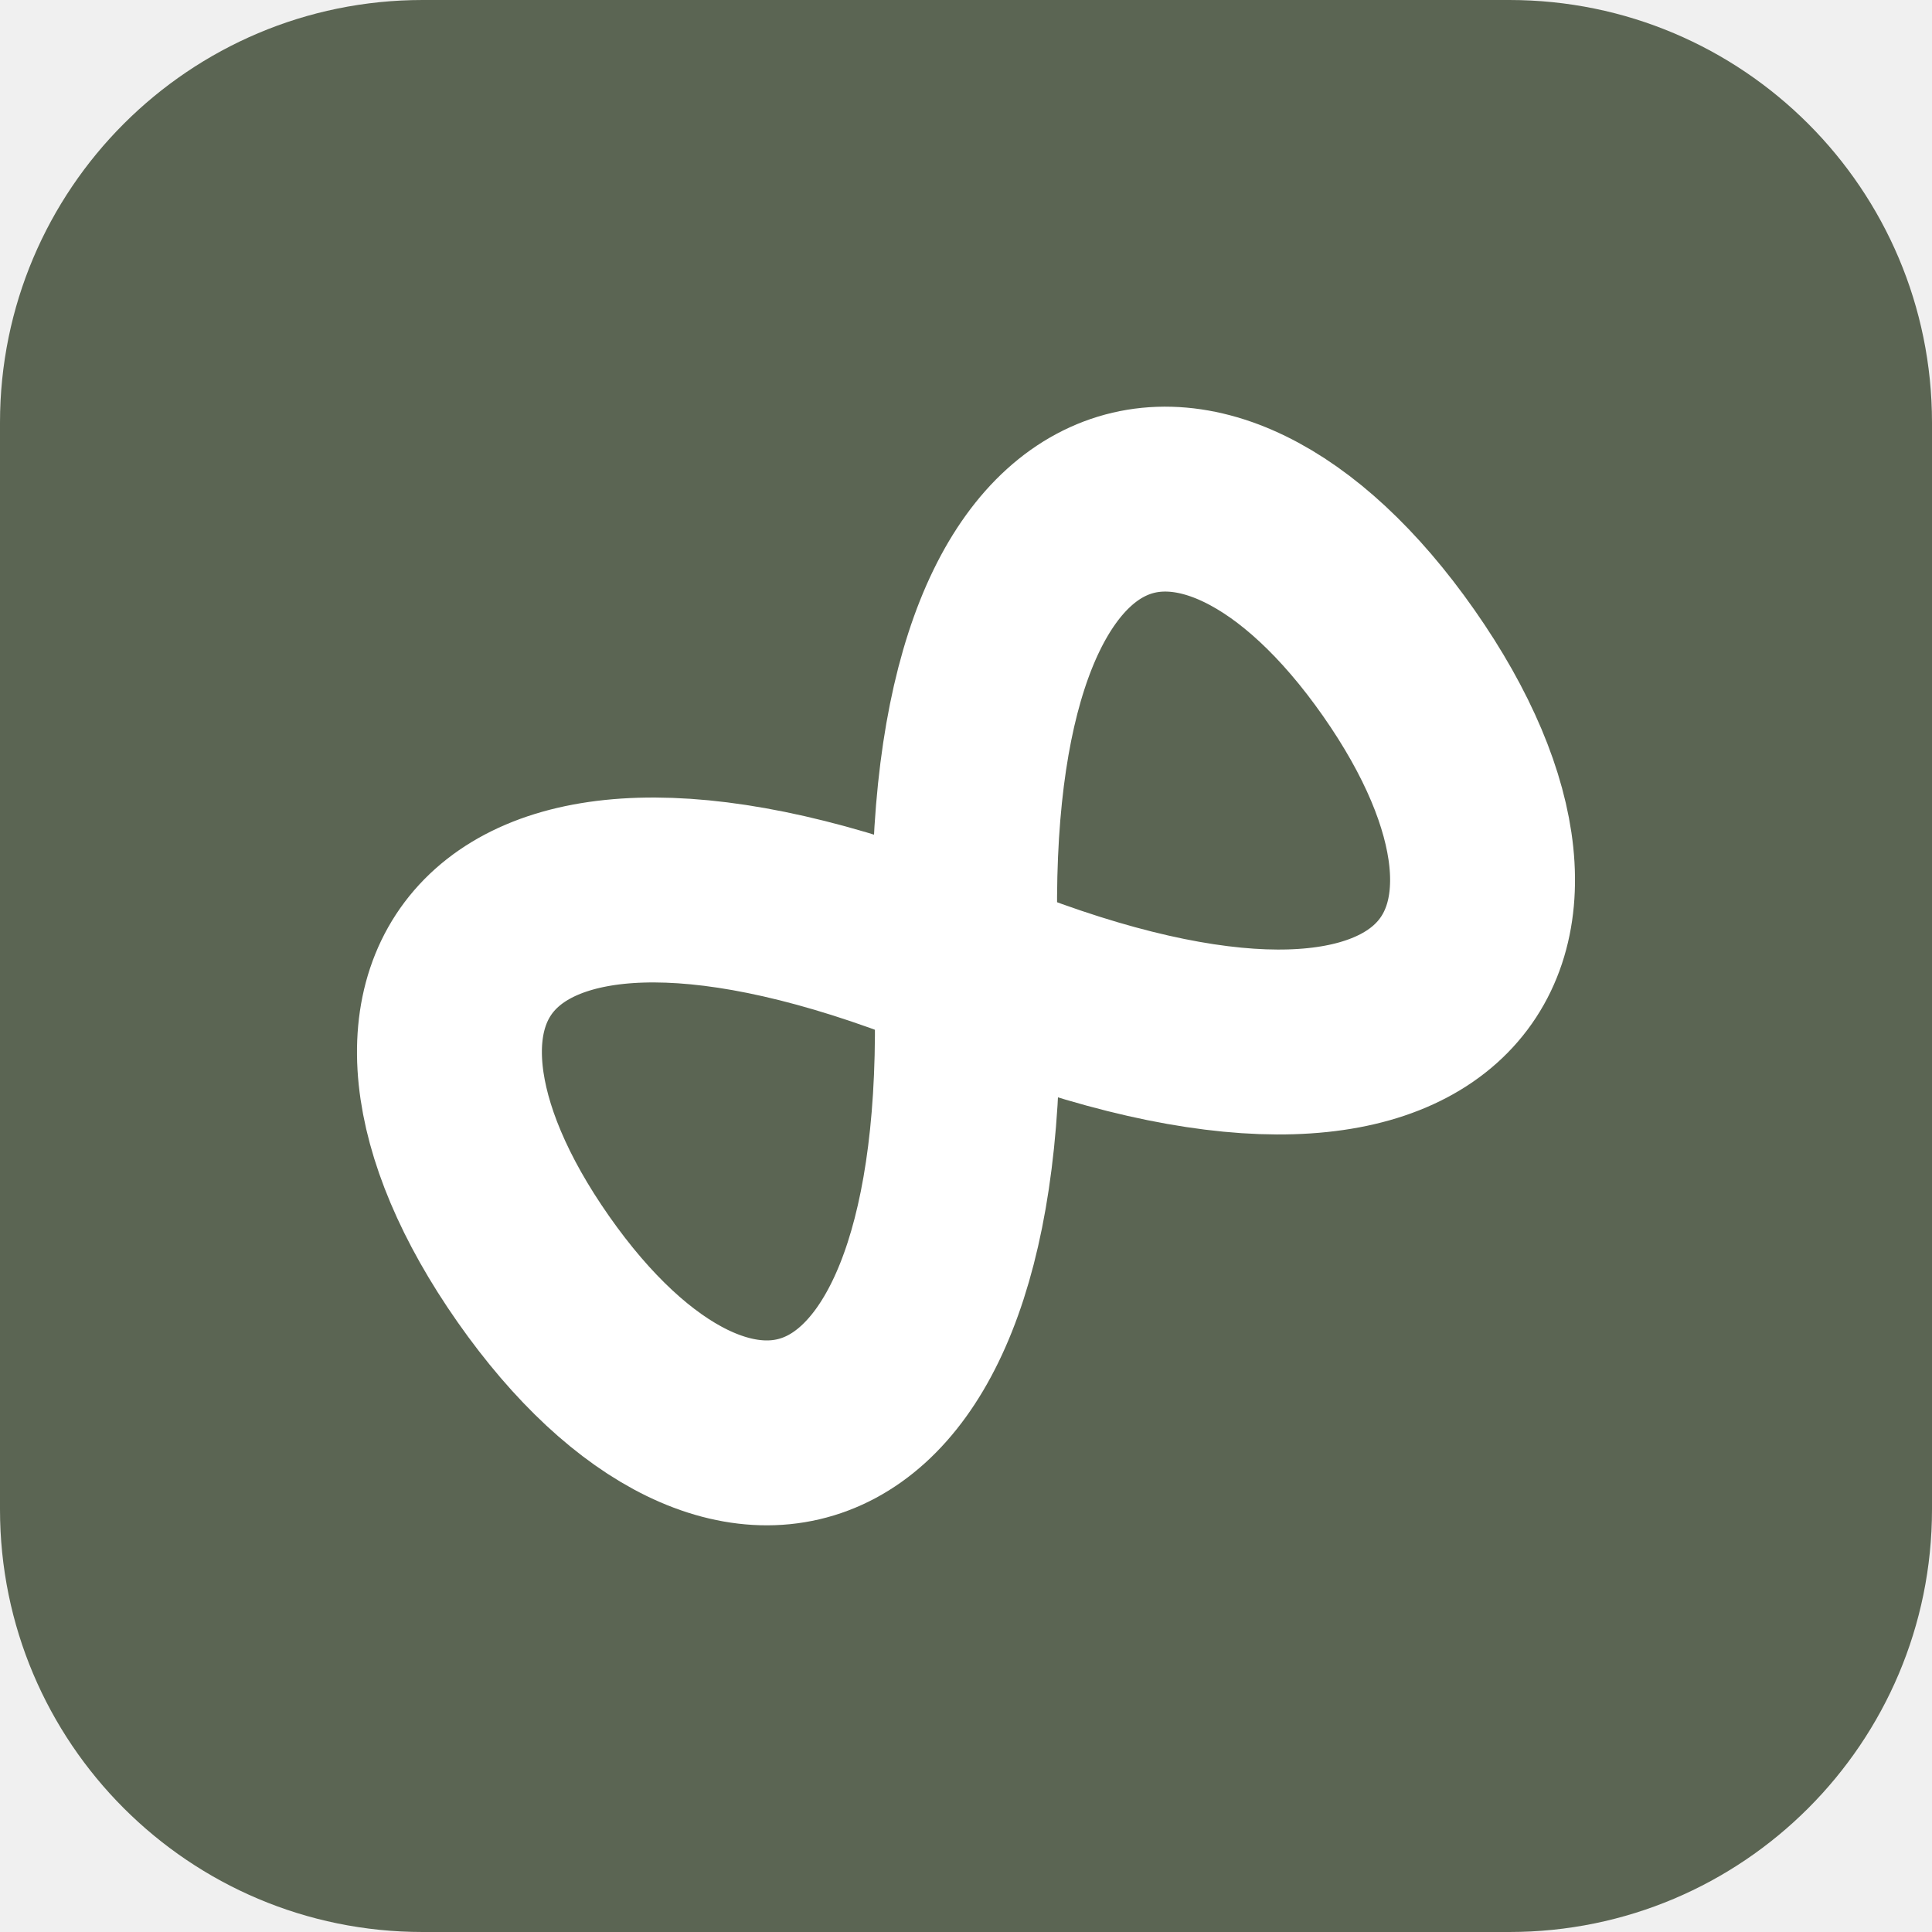
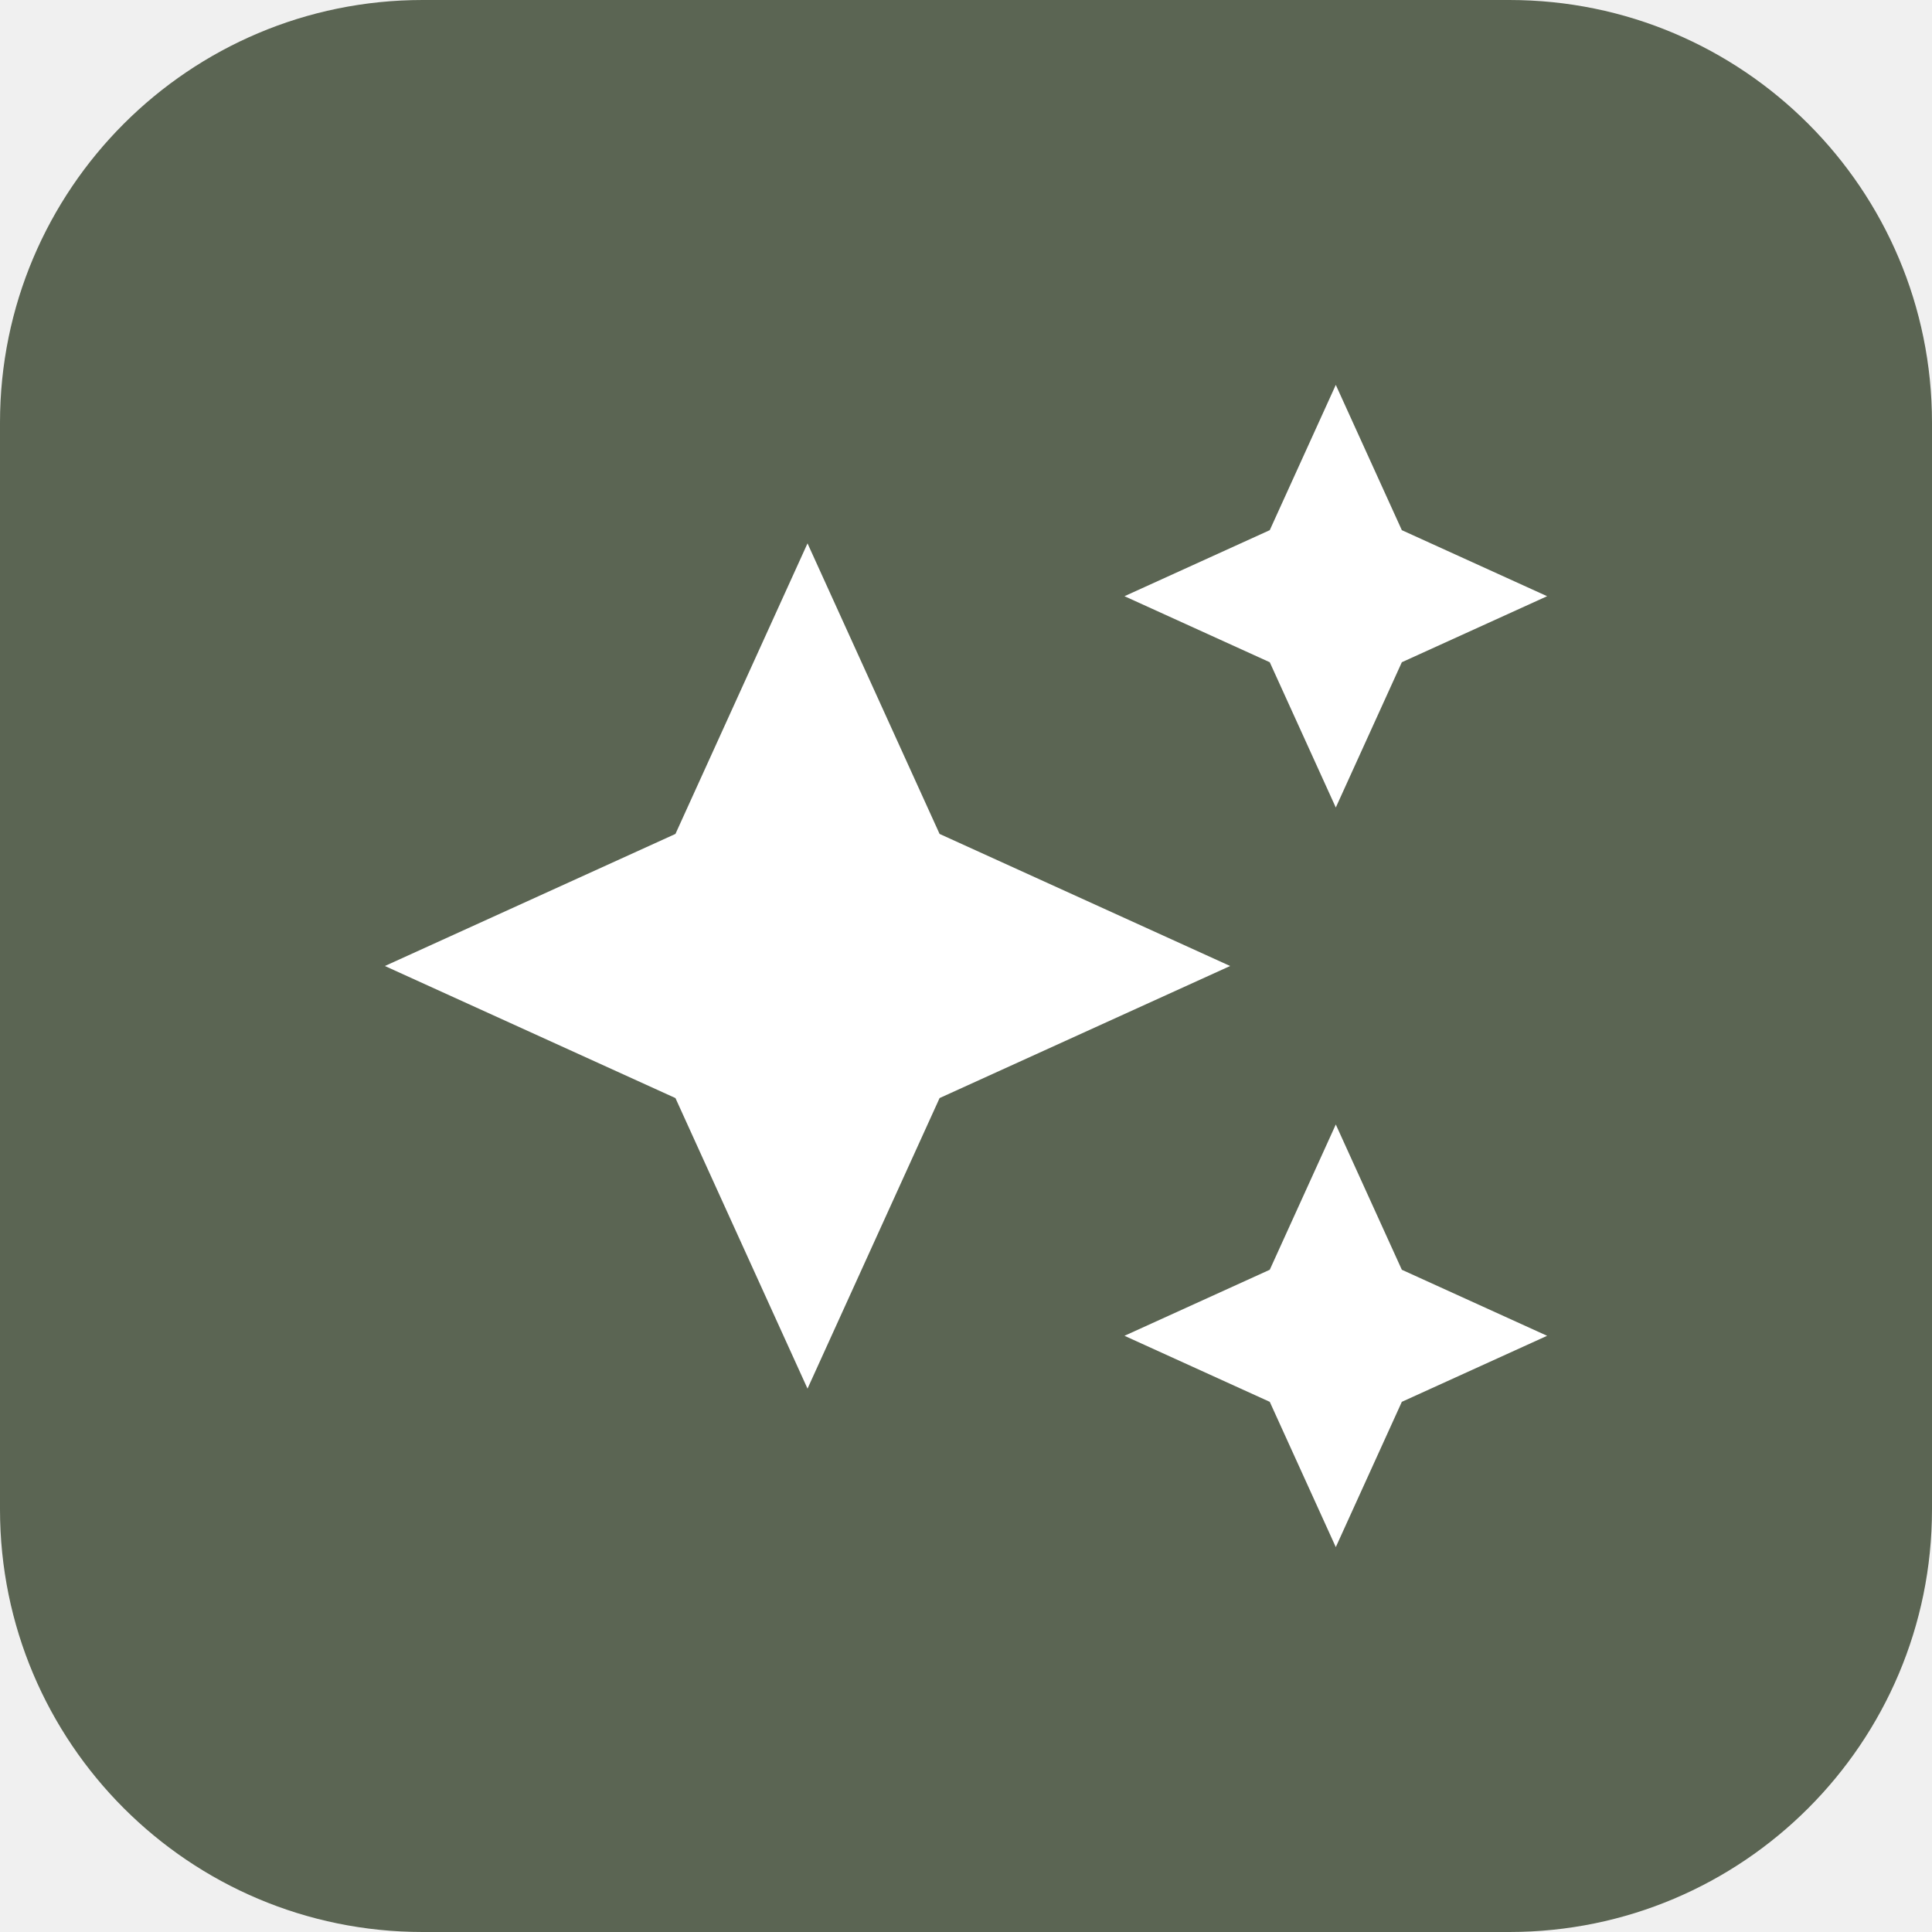
<svg xmlns="http://www.w3.org/2000/svg" width="128" height="128" viewBox="0 0 128 128" role="img" aria-label="LingXi SDK">
  <rect width="128" height="128" rx="28" fill="#5B6553" />
  <g transform="translate(8 8) scale(.875)">
-     <path d="M24 64C24 38 43 31 64 64C85 97 104 90 104 64C104 38 85 31 64 64C43 97 24 90 24 64Z" transform="rotate(-35 64 64)" fill="none" stroke="white" stroke-width="14" stroke-linecap="round" stroke-linejoin="round" />
+     <path d="M52 32L62 54L84 64L62 74L52 96L42 74L20 64L42 54ZM92 20L97 31L108 36L97 41L92 52L87 41L76 36L87 31ZM92 76L97 87L108 92L97 97L92 108L87 97L76 92L87 87Z" fill="white" />
  </g>
</svg>
